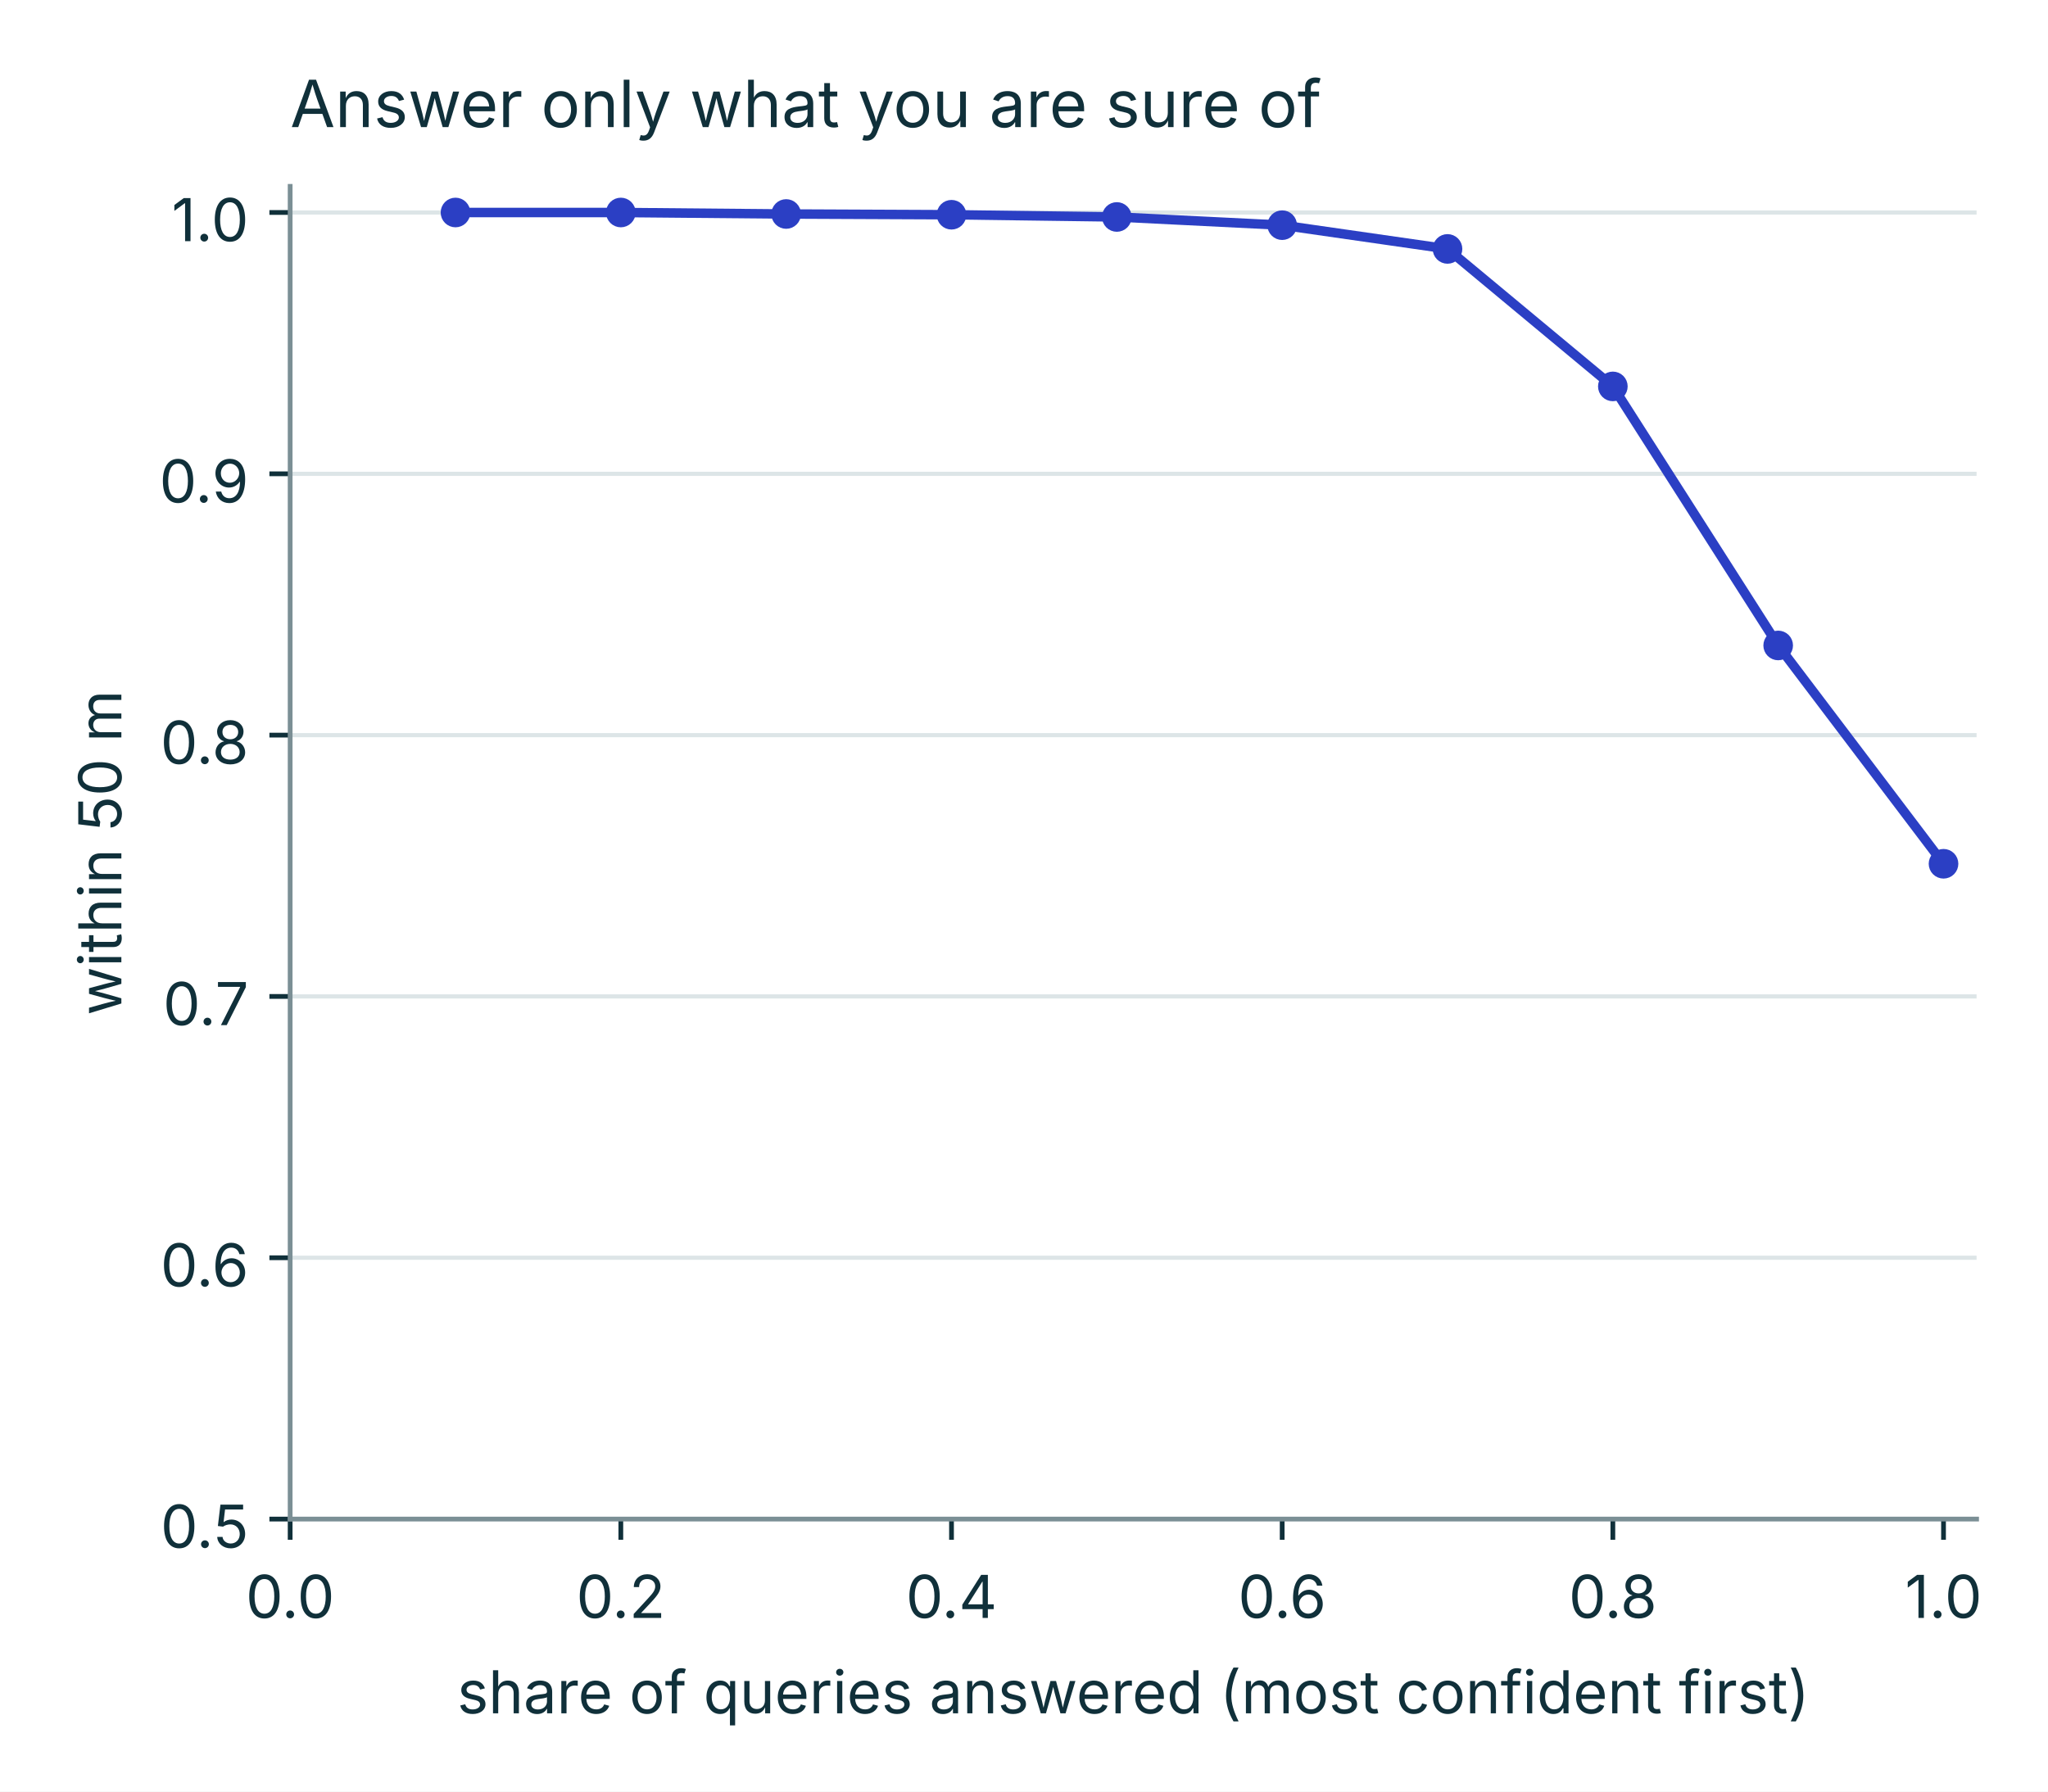
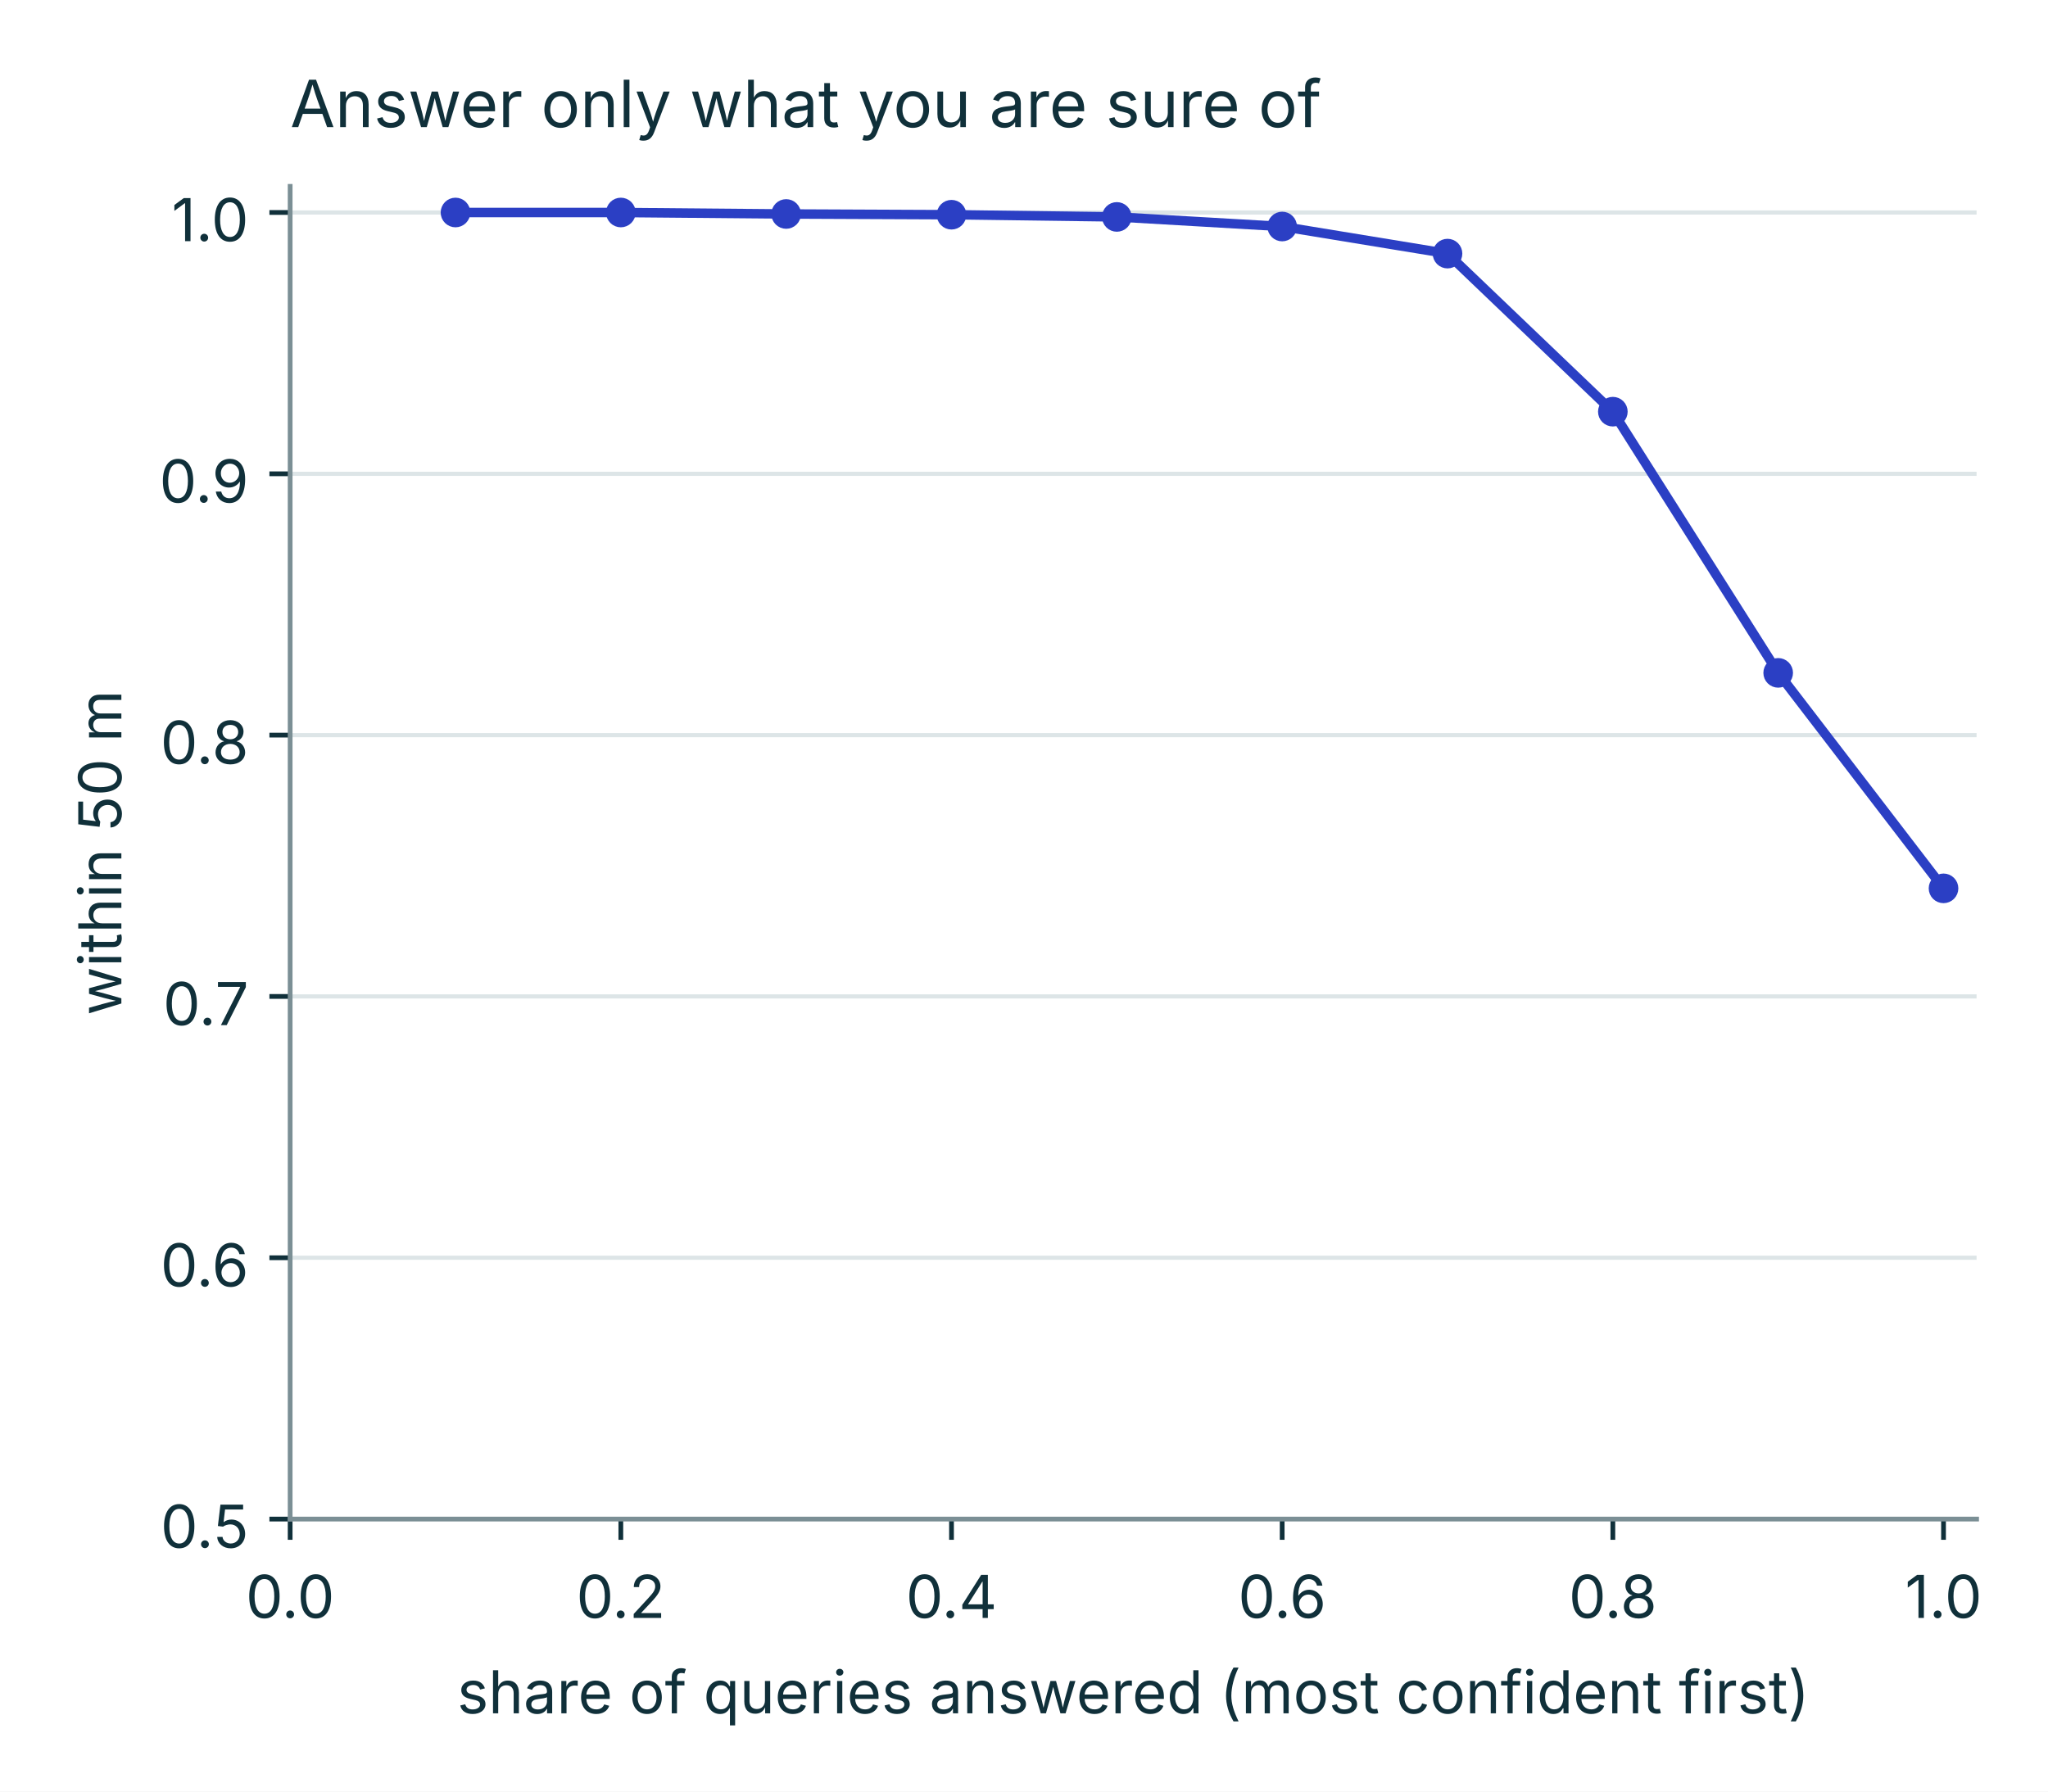
<svg xmlns="http://www.w3.org/2000/svg" xmlns:xlink="http://www.w3.org/1999/xlink" width="345.6pt" height="302.4pt" viewBox="0 0 345.6 302.4" version="1.1">
  <defs>
    <style type="text/css">*{stroke-linejoin: round; stroke-linecap: butt}</style>
  </defs>
  <g id="figure_1">
    <g id="patch_1">
      <path d="M 0 302.4  L 345.6 302.4  L 345.6 0  L 0 0  z " style="fill: #ffffff" />
    </g>
    <g id="axes_1">
      <g id="patch_2">
        <path d="M 48.963 256.401  L 333.549 256.401  L 333.549 31.456  L 48.963 31.456  z " style="fill: #ffffff" />
      </g>
      <g id="matplotlib.axis_1">
        <g id="xtick_1">
          <g id="line2d_1">
            <defs>
-               <path id="me71e33bdfe" d="M 0 0  L 0 3.5  " style="stroke: #10303a; stroke-width: 0.8" />
+               <path id="m6f7979d353" d="M 0 0  L 0 3.5  " style="stroke: #10303a; stroke-width: 0.8" />
            </defs>
            <g>
-               <use xlink:href="#me71e33bdfe" x="48.963" y="256.401" style="fill: #10303a; stroke: #10303a; stroke-width: 0.8" />
+               <use xlink:href="#m6f7979d353" x="48.963" y="256.401" style="fill: #10303a; stroke: #10303a; stroke-width: 0.8" />
            </g>
          </g>
          <g id="text_1">
            <g style="fill: #10303a" transform="translate(41.46648 273.0883) scale(0.1 -0.1)">
              <defs>
                <path id="Inter-Regular-53f" d="M 2019 -63  C 3059 -63 3656 809 3656 2325  C 3656 3834 3050 4719 2019 4719  C 988 4719 381 3834 381 2325  C 381 806 981 -63 2019 -63  z M 2019 456  C 1338 456 953 1144 953 2325  C 953 3509 1338 4203 2019 4203  C 2700 4203 3084 3513 3084 2325  C 3084 1144 2700 456 2019 456  z " transform="scale(0.015625)" />
                <path id="Inter-Regular-5e0" d="M 922 -41  C 1156 -41 1344 147 1344 381  C 1344 616 1156 803 922 803  C 688 803 500 616 500 381  C 500 147 688 -41 922 -41  z " transform="scale(0.015625)" />
              </defs>
              <use xlink:href="#Inter-Regular-53f" />
              <use xlink:href="#Inter-Regular-5e0" transform="translate(60.5625 0)" />
              <use xlink:href="#Inter-Regular-53f" transform="translate(86.84375 0)" />
            </g>
          </g>
        </g>
        <g id="xtick_2">
          <g id="line2d_2">
            <g>
-               <use xlink:href="#me71e33bdfe" x="104.765" y="256.401" style="fill: #10303a; stroke: #10303a; stroke-width: 0.8" />
+               <use xlink:href="#m6f7979d353" x="104.765" y="256.401" style="fill: #10303a; stroke: #10303a; stroke-width: 0.8" />
            </g>
          </g>
          <g id="text_2">
            <g style="fill: #10303a" transform="translate(97.24655 273.0883) scale(0.1 -0.1)">
              <defs>
                <path id="Inter-Regular-541" d="M 481 0  L 3447 0  L 3447 522  L 1300 522  L 1300 559  L 2319 1644  C 3141 2519 3369 2916 3369 3419  C 3369 4147 2778 4719 1947 4719  C 1119 4719 494 4159 494 3334  L 1063 3334  C 1063 3859 1400 4203 1931 4203  C 2428 4203 2806 3900 2806 3413  C 2806 2984 2544 2666 2028 2106  L 481 428  L 481 0  z " transform="scale(0.015625)" />
              </defs>
              <use xlink:href="#Inter-Regular-53f" />
              <use xlink:href="#Inter-Regular-5e0" transform="translate(60.5625 0)" />
              <use xlink:href="#Inter-Regular-541" transform="translate(89.375 0)" />
            </g>
          </g>
        </g>
        <g id="xtick_3">
          <g id="line2d_3">
            <g>
-               <use xlink:href="#me71e33bdfe" x="160.566" y="256.401" style="fill: #10303a; stroke: #10303a; stroke-width: 0.8" />
+               <use xlink:href="#m6f7979d353" x="160.566" y="256.401" style="fill: #10303a; stroke: #10303a; stroke-width: 0.8" />
            </g>
          </g>
          <g id="text_3">
            <g style="fill: #10303a" transform="translate(152.8672 273.0883) scale(0.1 -0.1)">
              <defs>
                <path id="Inter-Regular-544" d="M 375 947  L 2566 947  L 2566 0  L 3134 0  L 3134 947  L 3766 947  L 3766 1469  L 3134 1469  L 3134 4656  L 2413 4656  L 375 1431  L 375 947  z M 2569 1469  L 1009 1469  L 1009 1506  L 2531 3913  L 2569 3913  L 2569 1469  z " transform="scale(0.015625)" />
              </defs>
              <use xlink:href="#Inter-Regular-53f" />
              <use xlink:href="#Inter-Regular-5e0" transform="translate(60.5625 0)" />
              <use xlink:href="#Inter-Regular-544" transform="translate(89.375 0)" />
            </g>
          </g>
        </g>
        <g id="xtick_4">
          <g id="line2d_4">
            <g>
-               <use xlink:href="#me71e33bdfe" x="216.367" y="256.401" style="fill: #10303a; stroke: #10303a; stroke-width: 0.8" />
+               <use xlink:href="#m6f7979d353" x="216.367" y="256.401" style="fill: #10303a; stroke: #10303a; stroke-width: 0.8" />
            </g>
          </g>
          <g id="text_4">
            <g style="fill: #10303a" transform="translate(208.9239 273.0883) scale(0.1 -0.1)">
              <defs>
                <path id="Inter-Regular-547" d="M 2019 -63  C 2969 -63 3588 634 3588 1503  C 3588 2403 2925 3044 2128 3044  C 1644 3044 1231 2813 981 2425  L 944 2425  C 944 3544 1375 4194 2091 4194  C 2575 4194 2866 3888 2969 3484  L 3550 3484  C 3438 4216 2872 4719 2091 4719  C 1034 4719 381 3788 381 2150  C 381 434 1241 -63 2019 -63  z M 2019 459  C 1447 459 1028 947 1028 1497  C 1028 2041 1469 2528 2034 2528  C 2597 2528 3013 2072 3013 1503  C 3013 922 2578 459 2019 459  z " transform="scale(0.015625)" />
              </defs>
              <use xlink:href="#Inter-Regular-53f" />
              <use xlink:href="#Inter-Regular-5e0" transform="translate(60.5625 0)" />
              <use xlink:href="#Inter-Regular-547" transform="translate(86.84375 0)" />
            </g>
          </g>
        </g>
        <g id="xtick_5">
          <g id="line2d_5">
            <g>
-               <use xlink:href="#me71e33bdfe" x="272.168" y="256.401" style="fill: #10303a; stroke: #10303a; stroke-width: 0.8" />
+               <use xlink:href="#m6f7979d353" x="272.168" y="256.401" style="fill: #10303a; stroke: #10303a; stroke-width: 0.8" />
            </g>
          </g>
          <g id="text_5">
            <g style="fill: #10303a" transform="translate(264.7188 273.0883) scale(0.1 -0.1)">
              <defs>
                <path id="Inter-Regular-549" d="M 1978 -63  C 2916 -63 3578 478 3578 1238  C 3578 1825 3175 2325 2669 2419  L 2669 2444  C 3109 2559 3403 2988 3403 3481  C 3403 4191 2794 4719 1978 4719  C 1150 4719 550 4191 550 3481  C 550 2988 838 2559 1291 2444  L 1291 2419  C 769 2325 381 1825 381 1238  C 381 478 1031 -63 1978 -63  z M 1978 453  C 1350 453 966 775 966 1269  C 966 1784 1391 2153 1978 2153  C 2553 2153 2984 1784 2984 1269  C 2984 775 2594 453 1978 453  z M 1978 2650  C 1475 2650 1125 2966 1125 3438  C 1125 3903 1463 4206 1978 4206  C 2484 4206 2828 3903 2828 3438  C 2828 2966 2469 2650 1978 2650  z " transform="scale(0.015625)" />
              </defs>
              <use xlink:href="#Inter-Regular-53f" />
              <use xlink:href="#Inter-Regular-5e0" transform="translate(60.5625 0)" />
              <use xlink:href="#Inter-Regular-549" transform="translate(87.125 0)" />
            </g>
          </g>
        </g>
        <g id="xtick_6">
          <g id="line2d_6">
            <g>
-               <use xlink:href="#me71e33bdfe" x="327.969" y="256.401" style="fill: #10303a; stroke: #10303a; stroke-width: 0.8" />
+               <use xlink:href="#m6f7979d353" x="327.969" y="256.401" style="fill: #10303a; stroke: #10303a; stroke-width: 0.8" />
            </g>
          </g>
          <g id="text_6">
            <g style="fill: #10303a" transform="translate(321.4668 273.0883) scale(0.1 -0.1)">
              <defs>
                <path id="Inter-Regular-540" d="M 2041 4656  L 1313 4656  L 300 3909  L 300 3272  L 1425 4106  L 1456 4106  L 1456 0  L 2041 0  L 2041 4656  z " transform="scale(0.015625)" />
              </defs>
              <use xlink:href="#Inter-Regular-540" />
              <use xlink:href="#Inter-Regular-5e0" transform="translate(40.67188 0)" />
              <use xlink:href="#Inter-Regular-53f" transform="translate(66.95312 0)" />
            </g>
          </g>
        </g>
        <g id="text_7">
          <g style="fill: #10303a" transform="translate(77.14616 289.1879) scale(0.1 -0.1)">
            <defs>
              <path id="Inter-Regular-369" d="M 1681 -75  C 2500 -75 3059 372 3059 984  C 3059 1463 2763 1778 2128 1928  L 1600 2053  C 1191 2150 1013 2294 1013 2553  C 1013 2844 1325 3059 1741 3059  C 2191 3059 2388 2816 2484 2566  L 2994 2697  C 2834 3188 2456 3538 1738 3538  C 994 3538 444 3119 444 2519  C 444 2028 747 1716 1381 1566  L 1963 1428  C 2306 1347 2475 1188 2475 947  C 2475 659 2163 419 1675 419  C 1256 419 972 591 872 975  L 338 847  C 463 244 963 -75 1681 -75  z " transform="scale(0.015625)" />
              <path id="Inter-Regular-29f" d="M 1056 2094  C 1056 2691 1434 3031 1938 3031  C 2425 3031 2725 2709 2725 2172  L 2725 0  L 3291 0  L 3291 2219  C 3291 3103 2813 3538 2106 3538  C 1650 3538 1284 3353 1056 2888  L 1056 4656  L 494 4656  L 494 0  L 1056 0  L 1056 2094  z " transform="scale(0.015625)" />
              <path id="Inter-Regular-1fc" d="M 1472 -81  C 2063 -81 2391 228 2509 475  L 2547 475  L 2547 0  L 3100 0  L 3100 2303  C 3100 3394 2259 3538 1791 3538  C 1250 3538 650 3344 381 2709  L 922 2531  C 1031 2775 1303 3044 1806 3044  C 2291 3044 2538 2794 2538 2359  L 2538 2341  C 2538 2081 2263 2100 1641 2022  C 994 1941 281 1794 281 994  C 281 306 809 -81 1472 -81  z M 1569 416  C 1150 416 847 603 847 966  C 847 1363 1206 1494 1616 1547  C 1831 1575 2444 1638 2538 1747  L 2538 1263  C 2538 834 2191 416 1569 416  z " transform="scale(0.015625)" />
              <path id="Inter-Regular-356" d="M 494 0  L 1056 0  L 1056 2188  C 1056 2659 1425 3000 1928 3000  C 2078 3000 2231 2975 2266 2969  L 2266 3534  C 2200 3538 2063 3544 1981 3544  C 1566 3544 1203 3309 1075 2956  L 1038 2956  L 1038 3494  L 494 3494  L 494 0  z " transform="scale(0.015625)" />
              <path id="Inter-Regular-267" d="M 1963 -75  C 2678 -75 3200 284 3363 813  L 2819 963  C 2688 606 2378 425 1966 425  C 1347 425 922 825 894 1556  L 3419 1556  L 3419 1791  C 3419 3081 2638 3538 1897 3538  C 944 3538 325 2791 325 1719  C 325 644 950 -75 1963 -75  z M 897 2031  C 931 2566 1297 3038 1897 3038  C 2472 3038 2794 2625 2847 2031  L 897 2031  z " transform="scale(0.015625)" />
              <path id="Inter-Regular-6eb" transform="scale(0.015625)" />
              <path id="Inter-Regular-318" d="M 1916 -75  C 2869 -75 3513 647 3513 1725  C 3513 2819 2869 3538 1916 3538  C 966 3538 325 2819 325 1725  C 325 647 966 -75 1916 -75  z M 1916 428  C 1219 428 897 1038 897 1725  C 897 2422 1219 3034 1916 3034  C 2622 3034 2944 2419 2944 1725  C 2944 1038 2622 428 1916 428  z " transform="scale(0.015625)" />
              <path id="Inter-Regular-288" d="M 2119 3494  L 1313 3494  L 1313 3834  C 1313 4172 1463 4353 1809 4353  C 1966 4353 2053 4319 2113 4300  L 2269 4781  C 2184 4819 2009 4875 1744 4875  C 1234 4875 750 4566 750 3959  L 750 3494  L 63 3494  L 63 3013  L 750 3013  L 750 0  L 1313 0  L 1313 3013  L 2119 3013  L 2119 3494  z " transform="scale(0.015625)" />
              <path id="Inter-Regular-353" d="M 3425 -1306  L 3425 3494  L 2881 3494  L 2881 2934  L 2819 2934  C 2703 3119 2488 3538 1806 3538  C 934 3538 325 2844 325 1738  C 325 625 931 -75 1803 -75  C 2469 -75 2703 347 2819 541  L 2863 541  L 2863 -1306  L 3425 -1306  z M 1888 428  C 1234 428 897 1009 897 1744  C 897 2469 1225 3034 1888 3034  C 2531 3034 2869 2516 2869 1744  C 2869 966 2522 428 1888 428  z " transform="scale(0.015625)" />
              <path id="Inter-Regular-395" d="M 1678 -44  C 2138 -44 2519 144 2747 653  L 2747 0  L 3291 0  L 3291 3494  L 2725 3494  L 2725 1400  C 2725 803 2347 463 1847 463  C 1359 463 1056 784 1056 1322  L 1056 3494  L 494 3494  L 494 1275  C 494 391 972 -44 1678 -44  z " transform="scale(0.015625)" />
              <path id="Inter-Regular-2b2" d="M 494 0  L 1056 0  L 1056 3494  L 494 3494  L 494 0  z M 778 4066  C 994 4066 1172 4231 1172 4438  C 1172 4644 994 4809 778 4809  C 566 4809 388 4644 388 4438  C 388 4231 566 4066 778 4066  z " transform="scale(0.015625)" />
              <path id="Inter-Regular-307" d="M 1056 2094  C 1056 2691 1434 3031 1938 3031  C 2425 3031 2725 2709 2725 2172  L 2725 0  L 3288 0  L 3288 2219  C 3288 3103 2813 3538 2106 3538  C 1638 3538 1263 3341 1038 2847  L 1034 3494  L 494 3494  L 494 0  L 1056 0  L 1056 2094  z " transform="scale(0.015625)" />
              <path id="Inter-Regular-3da" d="M 1278 0  L 1838 0  L 2291 1581  C 2403 1972 2513 2409 2619 2853  C 2725 2406 2831 1981 2947 1581  L 3400 0  L 3959 0  L 5019 3494  L 4422 3494  L 3997 1969  C 3891 1588 3775 1147 3659 613  C 3550 1153 3438 1597 3338 1969  L 2925 3494  L 2325 3494  L 1906 1969  C 1800 1581 1688 1134 1575 603  C 1459 1159 1341 1603 1241 1969  L 816 3494  L 219 3494  L 1278 0  z " transform="scale(0.015625)" />
              <path id="Inter-Regular-256" d="M 1803 -75  C 2469 -75 2703 347 2819 541  L 2881 541  L 2881 0  L 3425 0  L 3425 4656  L 2863 4656  L 2863 2934  L 2819 2934  C 2703 3119 2488 3538 1806 3538  C 934 3538 325 2844 325 1738  C 325 625 931 -75 1803 -75  z M 1888 428  C 1234 428 897 1009 897 1744  C 897 2469 1225 3034 1888 3034  C 2531 3034 2869 2516 2869 1744  C 2869 966 2522 428 1888 428  z " transform="scale(0.015625)" />
              <path id="Inter-Regular-59f" d="M 681 1897  C 681 984 956 31 1488 -872  L 2034 -872  C 1497 238 1253 1069 1253 1897  C 1253 2809 1550 3956 2034 4941  L 1488 4941  C 1019 4169 681 2913 681 1897  z " transform="scale(0.015625)" />
              <path id="Inter-Regular-300" d="M 494 0  L 1056 0  L 1056 2200  C 1056 2756 1428 3044 1838 3044  C 2231 3044 2522 2784 2522 2397  L 2522 0  L 3084 0  L 3084 2281  C 3084 2722 3372 3044 3844 3044  C 4219 3044 4547 2844 4547 2341  L 4547 0  L 5113 0  L 5113 2356  C 5113 3166 4619 3556 4013 3556  C 3506 3556 3078 3284 2913 2844  C 2788 3275 2481 3556 2022 3556  C 1609 3556 1216 3325 1044 2853  L 1041 3494  L 494 3494  L 494 0  z " transform="scale(0.015625)" />
              <path id="Inter-Regular-37b" d="M 1869 3494  L 1150 3494  L 1150 4325  L 588 4325  L 588 3494  L 63 3494  L 63 3013  L 588 3013  L 588 863  C 588 291 944 -44 1547 -44  C 1691 -44 1850 -22 1966 19  L 1850 494  C 1756 475 1634 456 1563 456  C 1266 456 1150 594 1150 906  L 1150 3013  L 1869 3013  L 1869 3494  z " transform="scale(0.015625)" />
              <path id="Inter-Regular-24b" d="M 1916 -75  C 2600 -75 3156 297 3344 919  L 2806 1072  C 2703 694 2384 428 1916 428  C 1219 428 897 1038 897 1725  C 897 2422 1219 3034 1916 3034  C 2375 3034 2688 2778 2791 2419  L 3331 2572  C 3141 3181 2591 3538 1916 3538  C 966 3538 325 2819 325 1725  C 325 647 966 -75 1916 -75  z " transform="scale(0.015625)" />
              <path id="Inter-Regular-5a0" d="M 300 -872  L 847 -872  C 1369 16 1653 969 1653 1897  C 1653 2909 1316 4172 847 4941  L 300 4941  C 784 3956 1081 2809 1081 1897  C 1081 1094 853 269 300 -872  z " transform="scale(0.015625)" />
            </defs>
            <use xlink:href="#Inter-Regular-369" />
            <use xlink:href="#Inter-Regular-29f" transform="translate(52.78125 0)" />
            <use xlink:href="#Inter-Regular-1fc" transform="translate(111.9062 0)" />
            <use xlink:href="#Inter-Regular-356" transform="translate(168.0625 0)" />
            <use xlink:href="#Inter-Regular-267" transform="translate(204.0469 0)" />
            <use xlink:href="#Inter-Regular-6eb" transform="translate(262.3438 0)" />
            <use xlink:href="#Inter-Regular-318" transform="translate(290.4688 0)" />
            <use xlink:href="#Inter-Regular-288" transform="translate(350.4375 0)" />
            <use xlink:href="#Inter-Regular-6eb" transform="translate(387.4531 0)" />
            <use xlink:href="#Inter-Regular-353" transform="translate(415.5781 0)" />
            <use xlink:href="#Inter-Regular-395" transform="translate(476.8125 0)" />
            <use xlink:href="#Inter-Regular-267" transform="translate(535.9375 0)" />
            <use xlink:href="#Inter-Regular-356" transform="translate(594.2344 0)" />
            <use xlink:href="#Inter-Regular-2b2" transform="translate(633.4375 0)" />
            <use xlink:href="#Inter-Regular-267" transform="translate(657.6562 0)" />
            <use xlink:href="#Inter-Regular-369" transform="translate(715.9531 0)" />
            <use xlink:href="#Inter-Regular-6eb" transform="translate(768.7344 0)" />
            <use xlink:href="#Inter-Regular-1fc" transform="translate(796.8594 0)" />
            <use xlink:href="#Inter-Regular-307" transform="translate(853.0156 0)" />
            <use xlink:href="#Inter-Regular-369" transform="translate(912.0938 0)" />
            <use xlink:href="#Inter-Regular-3da" transform="translate(964.875 0)" />
            <use xlink:href="#Inter-Regular-267" transform="translate(1044.906 0)" />
            <use xlink:href="#Inter-Regular-356" transform="translate(1103.203 0)" />
            <use xlink:href="#Inter-Regular-267" transform="translate(1139.188 0)" />
            <use xlink:href="#Inter-Regular-256" transform="translate(1197.484 0)" />
            <use xlink:href="#Inter-Regular-6eb" transform="translate(1258.719 0)" />
            <use xlink:href="#Inter-Regular-59f" transform="translate(1286.844 0)" />
            <use xlink:href="#Inter-Regular-300" transform="translate(1323.312 0)" />
            <use xlink:href="#Inter-Regular-318" transform="translate(1410.906 0)" />
            <use xlink:href="#Inter-Regular-369" transform="translate(1470.875 0)" />
            <use xlink:href="#Inter-Regular-37b" transform="translate(1523.656 0)" />
            <use xlink:href="#Inter-Regular-6eb" transform="translate(1556.375 0)" />
            <use xlink:href="#Inter-Regular-24b" transform="translate(1584.5 0)" />
            <use xlink:href="#Inter-Regular-318" transform="translate(1641.625 0)" />
            <use xlink:href="#Inter-Regular-307" transform="translate(1701.594 0)" />
            <use xlink:href="#Inter-Regular-288" transform="translate(1760.672 0)" />
            <use xlink:href="#Inter-Regular-2b2" transform="translate(1797.688 0)" />
            <use xlink:href="#Inter-Regular-256" transform="translate(1821.906 0)" />
            <use xlink:href="#Inter-Regular-267" transform="translate(1883.141 0)" />
            <use xlink:href="#Inter-Regular-307" transform="translate(1941.438 0)" />
            <use xlink:href="#Inter-Regular-37b" transform="translate(2000.516 0)" />
            <use xlink:href="#Inter-Regular-6eb" transform="translate(2033.234 0)" />
            <use xlink:href="#Inter-Regular-288" transform="translate(2061.359 0)" />
            <use xlink:href="#Inter-Regular-2b2" transform="translate(2098.375 0)" />
            <use xlink:href="#Inter-Regular-356" transform="translate(2122.594 0)" />
            <use xlink:href="#Inter-Regular-369" transform="translate(2160.234 0)" />
            <use xlink:href="#Inter-Regular-37b" transform="translate(2213.016 0)" />
            <use xlink:href="#Inter-Regular-5a0" transform="translate(2245.734 0)" />
          </g>
        </g>
      </g>
      <g id="matplotlib.axis_2">
        <g id="ytick_1">
          <g id="line2d_7">
-             <path d="M 48.963 256.401  L 333.549 256.401  " clip-path="url(#p50b992ccdc)" style="fill: none; stroke: #dde5e7; stroke-width: 0.7; stroke-linecap: square" />
+             <path d="M 48.963 256.401  L 333.549 256.401  " clip-path="url(#p368f5a8a99)" style="fill: none; stroke: #dde5e7; stroke-width: 0.7; stroke-linecap: square" />
          </g>
          <g id="line2d_8">
            <defs>
-               <path id="m4faae3522a" d="M 0 0  L -3.5 0  " style="stroke: #10303a; stroke-width: 0.8" />
+               <path id="m9af7b6a71f" d="M 0 0  L -3.5 0  " style="stroke: #10303a; stroke-width: 0.8" />
            </defs>
            <g>
-               <use xlink:href="#m4faae3522a" x="48.963" y="256.401" style="fill: #10303a; stroke: #10303a; stroke-width: 0.8" />
+               <use xlink:href="#m9af7b6a71f" x="48.963" y="256.401" style="fill: #10303a; stroke: #10303a; stroke-width: 0.8" />
            </g>
          </g>
          <g id="text_8">
            <g style="fill: #10303a" transform="translate(27.08836 261.2445) scale(0.1 -0.1)">
              <defs>
                <path id="Inter-Regular-545" d="M 1956 -63  C 2853 -63 3509 594 3509 1488  C 3509 2388 2881 3047 2028 3047  C 1706 3047 1397 2934 1206 2775  L 1181 2775  L 1341 4134  L 3291 4134  L 3291 4656  L 841 4656  L 566 2350  L 1122 2281  C 1306 2422 1631 2525 1919 2525  C 2503 2525 2928 2078 2928 1478  C 2928 888 2519 459 1956 459  C 1488 459 1106 759 1069 1175  L 494 1175  C 525 463 1138 -63 1956 -63  z " transform="scale(0.015625)" />
              </defs>
              <use xlink:href="#Inter-Regular-53f" />
              <use xlink:href="#Inter-Regular-5e0" transform="translate(60.5625 0)" />
              <use xlink:href="#Inter-Regular-545" transform="translate(87.95312 0)" />
            </g>
          </g>
        </g>
        <g id="ytick_2">
          <g id="line2d_9">
-             <path d="M 48.963 212.294  L 333.549 212.294  " clip-path="url(#p50b992ccdc)" style="fill: none; stroke: #dde5e7; stroke-width: 0.7; stroke-linecap: square" />
+             <path d="M 48.963 212.294  L 333.549 212.294  " clip-path="url(#p368f5a8a99)" style="fill: none; stroke: #dde5e7; stroke-width: 0.7; stroke-linecap: square" />
          </g>
          <g id="line2d_10">
            <g>
-               <use xlink:href="#m4faae3522a" x="48.963" y="212.294" style="fill: #10303a; stroke: #10303a; stroke-width: 0.8" />
+               <use xlink:href="#m9af7b6a71f" x="48.963" y="212.294" style="fill: #10303a; stroke: #10303a; stroke-width: 0.8" />
            </g>
          </g>
          <g id="text_9">
            <g style="fill: #10303a" transform="translate(27.07742 217.1378) scale(0.1 -0.1)">
              <use xlink:href="#Inter-Regular-53f" />
              <use xlink:href="#Inter-Regular-5e0" transform="translate(60.5625 0)" />
              <use xlink:href="#Inter-Regular-547" transform="translate(86.84375 0)" />
            </g>
          </g>
        </g>
        <g id="ytick_3">
          <g id="line2d_11">
-             <path d="M 48.963 168.187  L 333.549 168.187  " clip-path="url(#p50b992ccdc)" style="fill: none; stroke: #dde5e7; stroke-width: 0.7; stroke-linecap: square" />
+             <path d="M 48.963 168.187  L 333.549 168.187  " clip-path="url(#p368f5a8a99)" style="fill: none; stroke: #dde5e7; stroke-width: 0.7; stroke-linecap: square" />
          </g>
          <g id="line2d_12">
            <g>
-               <use xlink:href="#m4faae3522a" x="48.963" y="168.187" style="fill: #10303a; stroke: #10303a; stroke-width: 0.8" />
+               <use xlink:href="#m9af7b6a71f" x="48.963" y="168.187" style="fill: #10303a; stroke: #10303a; stroke-width: 0.8" />
            </g>
          </g>
          <g id="text_10">
            <g style="fill: #10303a" transform="translate(27.50867 173.031) scale(0.1 -0.1)">
              <defs>
                <path id="Inter-Regular-548" d="M 625 0  L 1250 0  L 3316 4103  L 3316 4656  L 306 4656  L 306 4134  L 2694 4134  L 2694 4097  L 625 0  z " transform="scale(0.015625)" />
              </defs>
              <use xlink:href="#Inter-Regular-53f" />
              <use xlink:href="#Inter-Regular-5e0" transform="translate(60.5625 0)" />
              <use xlink:href="#Inter-Regular-548" transform="translate(87.95312 0)" />
            </g>
          </g>
        </g>
        <g id="ytick_4">
          <g id="line2d_13">
-             <path d="M 48.963 124.08  L 333.549 124.08  " clip-path="url(#p50b992ccdc)" style="fill: none; stroke: #dde5e7; stroke-width: 0.7; stroke-linecap: square" />
+             <path d="M 48.963 124.08  L 333.549 124.08  " clip-path="url(#p368f5a8a99)" style="fill: none; stroke: #dde5e7; stroke-width: 0.7; stroke-linecap: square" />
          </g>
          <g id="line2d_14">
            <g>
-               <use xlink:href="#m4faae3522a" x="48.963" y="124.08" style="fill: #10303a; stroke: #10303a; stroke-width: 0.8" />
+               <use xlink:href="#m9af7b6a71f" x="48.963" y="124.08" style="fill: #10303a; stroke: #10303a; stroke-width: 0.8" />
            </g>
          </g>
          <g id="text_11">
            <g style="fill: #10303a" transform="translate(27.06492 128.9242) scale(0.1 -0.1)">
              <use xlink:href="#Inter-Regular-53f" />
              <use xlink:href="#Inter-Regular-5e0" transform="translate(60.5625 0)" />
              <use xlink:href="#Inter-Regular-549" transform="translate(87.125 0)" />
            </g>
          </g>
        </g>
        <g id="ytick_5">
          <g id="line2d_15">
-             <path d="M 48.963 79.974  L 333.549 79.974  " clip-path="url(#p50b992ccdc)" style="fill: none; stroke: #dde5e7; stroke-width: 0.7; stroke-linecap: square" />
+             <path d="M 48.963 79.974  L 333.549 79.974  " clip-path="url(#p368f5a8a99)" style="fill: none; stroke: #dde5e7; stroke-width: 0.7; stroke-linecap: square" />
          </g>
          <g id="line2d_16">
            <g>
-               <use xlink:href="#m4faae3522a" x="48.963" y="79.974" style="fill: #10303a; stroke: #10303a; stroke-width: 0.8" />
+               <use xlink:href="#m9af7b6a71f" x="48.963" y="79.974" style="fill: #10303a; stroke: #10303a; stroke-width: 0.8" />
            </g>
          </g>
          <g id="text_12">
            <g style="fill: #10303a" transform="translate(26.89305 84.81745) scale(0.1 -0.1)">
              <defs>
                <path id="Inter-Regular-54a" d="M 1884 -63  C 2938 -63 3588 866 3588 2513  C 3588 4225 2728 4706 1963 4719  C 1006 4734 381 4025 381 3156  C 381 2259 1044 1616 1847 1616  C 2334 1616 2744 1856 2994 2238  L 3031 2238  C 3031 1109 2594 463 1884 463  C 1394 463 1103 772 1006 1184  L 419 1184  C 528 441 1094 -63 1884 -63  z M 1934 2134  C 1372 2134 963 2588 963 3159  C 963 3734 1391 4197 1953 4197  C 2525 4197 2947 3706 2947 3172  C 2947 2625 2500 2134 1934 2134  z " transform="scale(0.015625)" />
              </defs>
              <use xlink:href="#Inter-Regular-53f" />
              <use xlink:href="#Inter-Regular-5e0" transform="translate(60.5625 0)" />
              <use xlink:href="#Inter-Regular-54a" transform="translate(88.6875 0)" />
            </g>
          </g>
        </g>
        <g id="ytick_6">
          <g id="line2d_17">
-             <path d="M 48.963 35.867  L 333.549 35.867  " clip-path="url(#p50b992ccdc)" style="fill: none; stroke: #dde5e7; stroke-width: 0.7; stroke-linecap: square" />
+             <path d="M 48.963 35.867  L 333.549 35.867  " clip-path="url(#p368f5a8a99)" style="fill: none; stroke: #dde5e7; stroke-width: 0.7; stroke-linecap: square" />
          </g>
          <g id="line2d_18">
            <g>
-               <use xlink:href="#m4faae3522a" x="48.963" y="35.867" style="fill: #10303a; stroke: #10303a; stroke-width: 0.8" />
+               <use xlink:href="#m9af7b6a71f" x="48.963" y="35.867" style="fill: #10303a; stroke: #10303a; stroke-width: 0.8" />
            </g>
          </g>
          <g id="text_13">
            <g style="fill: #10303a" transform="translate(28.95867 40.71068) scale(0.1 -0.1)">
              <use xlink:href="#Inter-Regular-540" />
              <use xlink:href="#Inter-Regular-5e0" transform="translate(40.67188 0)" />
              <use xlink:href="#Inter-Regular-53f" transform="translate(66.95312 0)" />
            </g>
          </g>
        </g>
        <g id="text_14">
          <g style="fill: #10303a" transform="translate(20.48094 171.3754) rotate(-90) scale(0.1 -0.1)">
            <use xlink:href="#Inter-Regular-3da" />
            <use xlink:href="#Inter-Regular-2b2" transform="translate(81.84375 0)" />
            <use xlink:href="#Inter-Regular-37b" transform="translate(106.0625 0)" />
            <use xlink:href="#Inter-Regular-29f" transform="translate(138.7812 0)" />
            <use xlink:href="#Inter-Regular-2b2" transform="translate(197.9062 0)" />
            <use xlink:href="#Inter-Regular-307" transform="translate(222.125 0)" />
            <use xlink:href="#Inter-Regular-6eb" transform="translate(281.2031 0)" />
            <use xlink:href="#Inter-Regular-545" transform="translate(309.3281 0)" />
            <use xlink:href="#Inter-Regular-53f" transform="translate(370.125 0)" />
            <use xlink:href="#Inter-Regular-6eb" transform="translate(433.2188 0)" />
            <use xlink:href="#Inter-Regular-300" transform="translate(461.3438 0)" />
          </g>
        </g>
      </g>
      <g id="line2d_19">
-         <path d="M 76.864 35.867  L 104.765 35.867  L 132.665 36.119  L 160.566 36.245  L 188.466 36.622  L 216.367 38.006  L 244.267 42.015  L 272.168 65.221  L 300.069 108.945  L 327.969 145.794  " clip-path="url(#p50b992ccdc)" style="fill: none; stroke: #2b3fc4; stroke-width: 1.6; stroke-linecap: square" />
+         <path d="M 76.864 35.867  L 104.765 35.867  L 132.665 36.116  L 160.566 36.241  L 188.466 36.614  L 216.367 38.233  L 244.267 42.805  L 272.168 69.486  L 300.069 113.571  L 327.969 149.944  " clip-path="url(#p368f5a8a99)" style="fill: none; stroke: #2b3fc4; stroke-width: 1.6; stroke-linecap: square" />
        <defs>
-           <path id="m861f497557" d="M 0 2  C 0.53 2 1.039 1.789 1.414 1.414  C 1.789 1.039 2 0.53 2 0  C 2 -0.53 1.789 -1.039 1.414 -1.414  C 1.039 -1.789 0.53 -2 0 -2  C -0.53 -2 -1.039 -1.789 -1.414 -1.414  C -1.789 -1.039 -2 -0.53 -2 0  C -2 0.53 -1.789 1.039 -1.414 1.414  C -1.039 1.789 -0.53 2 0 2  z " style="stroke: #2b3fc4" />
+           <path id="m13ccbbcc49" d="M 0 2  C 0.53 2 1.039 1.789 1.414 1.414  C 1.789 1.039 2 0.53 2 0  C 2 -0.53 1.789 -1.039 1.414 -1.414  C 1.039 -1.789 0.53 -2 0 -2  C -0.53 -2 -1.039 -1.789 -1.414 -1.414  C -1.789 -1.039 -2 -0.53 -2 0  C -2 0.53 -1.789 1.039 -1.414 1.414  C -1.039 1.789 -0.53 2 0 2  z " style="stroke: #2b3fc4" />
        </defs>
-         <g clip-path="url(#p50b992ccdc)">
-           <use xlink:href="#m861f497557" x="76.864" y="35.867" style="fill: #2b3fc4; stroke: #2b3fc4" />
-           <use xlink:href="#m861f497557" x="104.765" y="35.867" style="fill: #2b3fc4; stroke: #2b3fc4" />
-           <use xlink:href="#m861f497557" x="132.665" y="36.119" style="fill: #2b3fc4; stroke: #2b3fc4" />
-           <use xlink:href="#m861f497557" x="160.566" y="36.245" style="fill: #2b3fc4; stroke: #2b3fc4" />
-           <use xlink:href="#m861f497557" x="188.466" y="36.622" style="fill: #2b3fc4; stroke: #2b3fc4" />
-           <use xlink:href="#m861f497557" x="216.367" y="38.006" style="fill: #2b3fc4; stroke: #2b3fc4" />
-           <use xlink:href="#m861f497557" x="244.267" y="42.015" style="fill: #2b3fc4; stroke: #2b3fc4" />
-           <use xlink:href="#m861f497557" x="272.168" y="65.221" style="fill: #2b3fc4; stroke: #2b3fc4" />
-           <use xlink:href="#m861f497557" x="300.069" y="108.945" style="fill: #2b3fc4; stroke: #2b3fc4" />
-           <use xlink:href="#m861f497557" x="327.969" y="145.794" style="fill: #2b3fc4; stroke: #2b3fc4" />
+         <g clip-path="url(#p368f5a8a99)">
+           <use xlink:href="#m13ccbbcc49" x="76.864" y="35.867" style="fill: #2b3fc4; stroke: #2b3fc4" />
+           <use xlink:href="#m13ccbbcc49" x="104.765" y="35.867" style="fill: #2b3fc4; stroke: #2b3fc4" />
+           <use xlink:href="#m13ccbbcc49" x="132.665" y="36.116" style="fill: #2b3fc4; stroke: #2b3fc4" />
+           <use xlink:href="#m13ccbbcc49" x="160.566" y="36.241" style="fill: #2b3fc4; stroke: #2b3fc4" />
+           <use xlink:href="#m13ccbbcc49" x="188.466" y="36.614" style="fill: #2b3fc4; stroke: #2b3fc4" />
+           <use xlink:href="#m13ccbbcc49" x="216.367" y="38.233" style="fill: #2b3fc4; stroke: #2b3fc4" />
+           <use xlink:href="#m13ccbbcc49" x="244.267" y="42.805" style="fill: #2b3fc4; stroke: #2b3fc4" />
+           <use xlink:href="#m13ccbbcc49" x="272.168" y="69.486" style="fill: #2b3fc4; stroke: #2b3fc4" />
+           <use xlink:href="#m13ccbbcc49" x="300.069" y="113.571" style="fill: #2b3fc4; stroke: #2b3fc4" />
+           <use xlink:href="#m13ccbbcc49" x="327.969" y="149.944" style="fill: #2b3fc4; stroke: #2b3fc4" />
        </g>
      </g>
      <g id="patch_3">
        <path d="M 48.963 256.401  L 48.963 31.456  " style="fill: none; stroke: #7b8f95; stroke-width: 0.8; stroke-linejoin: miter; stroke-linecap: square" />
      </g>
      <g id="patch_4">
        <path d="M 48.963 256.401  L 333.549 256.401  " style="fill: none; stroke: #7b8f95; stroke-width: 0.8; stroke-linejoin: miter; stroke-linecap: square" />
      </g>
      <g id="text_15">
        <g style="fill: #10303a" transform="translate(48.96336 21.45625) scale(0.11 -0.11)">
          <defs>
            <path id="Inter-Regular-2" d="M 163 0  L 794 0  L 1244 1300  L 3163 1300  L 3628 0  L 4253 0  L 2541 4656  L 1853 4656  L 163 0  z M 1425 1819  L 1753 2763  C 1853 3050 1997 3494 2194 4181  C 2391 3506 2528 3075 2641 2763  L 2978 1819  L 1425 1819  z " transform="scale(0.015625)" />
            <path id="Inter-Regular-2e2" d="M 1056 4656  L 494 4656  L 494 0  L 1056 0  L 1056 4656  z " transform="scale(0.015625)" />
            <path id="Inter-Regular-3e8" d="M 438 -1266  C 497 -1294 650 -1331 850 -1331  C 1344 -1331 1681 -1078 1894 -522  L 3428 3494  L 2816 3494  L 2066 1422  C 1956 1119 1875 816 1797 525  C 1716 816 1638 1116 1528 1422  L 784 3494  L 169 3494  L 1503 -19  L 1403 -309  C 1231 -809 984 -884 641 -794  L 581 -778  L 438 -1266  z " transform="scale(0.015625)" />
          </defs>
          <use xlink:href="#Inter-Regular-2" />
          <use xlink:href="#Inter-Regular-307" transform="translate(69 0)" />
          <use xlink:href="#Inter-Regular-369" transform="translate(128.0781 0)" />
          <use xlink:href="#Inter-Regular-3da" transform="translate(180.8594 0)" />
          <use xlink:href="#Inter-Regular-267" transform="translate(260.8906 0)" />
          <use xlink:href="#Inter-Regular-356" transform="translate(319.1875 0)" />
          <use xlink:href="#Inter-Regular-6eb" transform="translate(356.8281 0)" />
          <use xlink:href="#Inter-Regular-318" transform="translate(384.9531 0)" />
          <use xlink:href="#Inter-Regular-307" transform="translate(444.9219 0)" />
          <use xlink:href="#Inter-Regular-2e2" transform="translate(504 0)" />
          <use xlink:href="#Inter-Regular-3e8" transform="translate(528.7031 0)" />
          <use xlink:href="#Inter-Regular-6eb" transform="translate(584.9062 0)" />
          <use xlink:href="#Inter-Regular-3da" transform="translate(613.0312 0)" />
          <use xlink:href="#Inter-Regular-29f" transform="translate(694.875 0)" />
          <use xlink:href="#Inter-Regular-1fc" transform="translate(754 0)" />
          <use xlink:href="#Inter-Regular-37b" transform="translate(810.1562 0)" />
          <use xlink:href="#Inter-Regular-6eb" transform="translate(842.875 0)" />
          <use xlink:href="#Inter-Regular-3e8" transform="translate(871 0)" />
          <use xlink:href="#Inter-Regular-318" transform="translate(925.25 0)" />
          <use xlink:href="#Inter-Regular-395" transform="translate(985.2188 0)" />
          <use xlink:href="#Inter-Regular-6eb" transform="translate(1044.344 0)" />
          <use xlink:href="#Inter-Regular-1fc" transform="translate(1072.469 0)" />
          <use xlink:href="#Inter-Regular-356" transform="translate(1128.625 0)" />
          <use xlink:href="#Inter-Regular-267" transform="translate(1164.609 0)" />
          <use xlink:href="#Inter-Regular-6eb" transform="translate(1222.906 0)" />
          <use xlink:href="#Inter-Regular-369" transform="translate(1251.031 0)" />
          <use xlink:href="#Inter-Regular-395" transform="translate(1303.812 0)" />
          <use xlink:href="#Inter-Regular-356" transform="translate(1362.938 0)" />
          <use xlink:href="#Inter-Regular-267" transform="translate(1398.922 0)" />
          <use xlink:href="#Inter-Regular-6eb" transform="translate(1457.219 0)" />
          <use xlink:href="#Inter-Regular-318" transform="translate(1485.344 0)" />
          <use xlink:href="#Inter-Regular-288" transform="translate(1545.312 0)" />
        </g>
      </g>
    </g>
  </g>
  <defs>
-     <clipPath id="p50b992ccdc">
+     <clipPath id="p368f5a8a99">
      <rect x="48.963" y="31.456" width="284.586" height="224.945" />
    </clipPath>
  </defs>
</svg>
